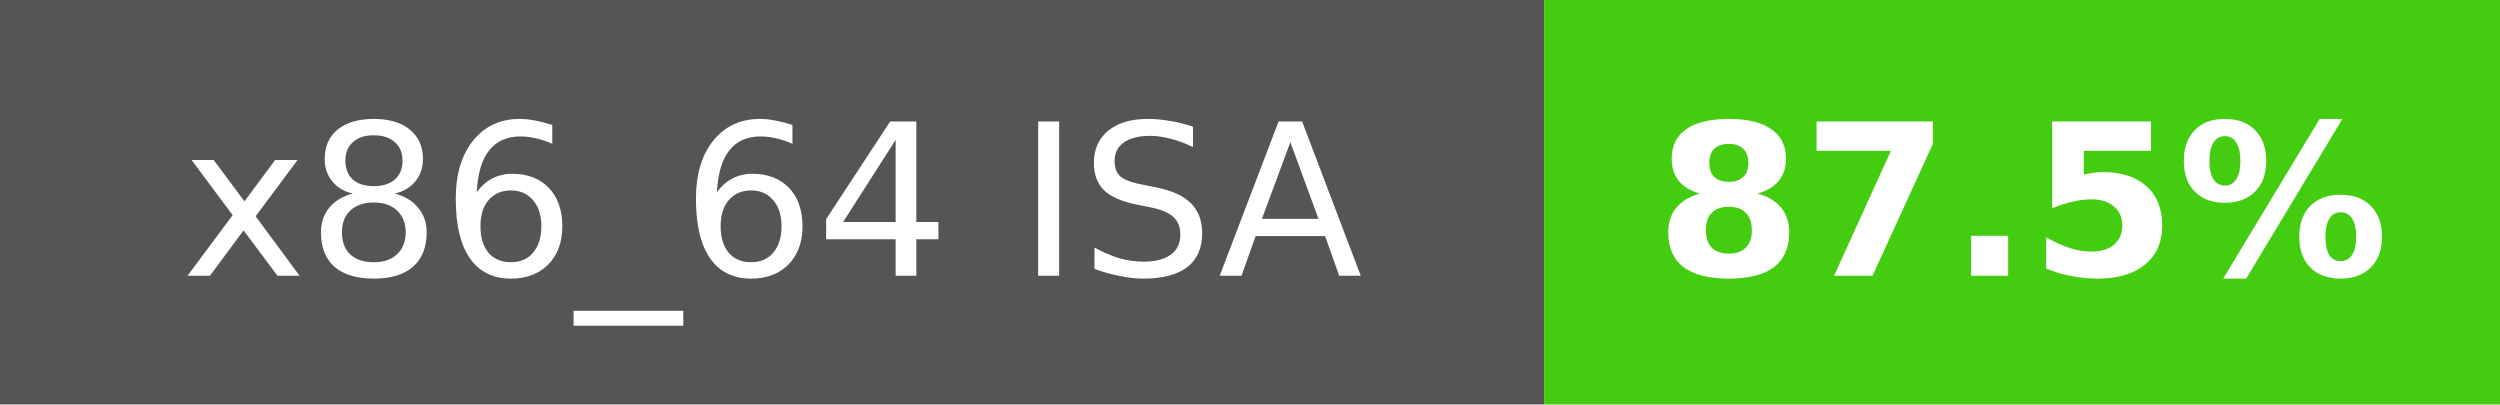
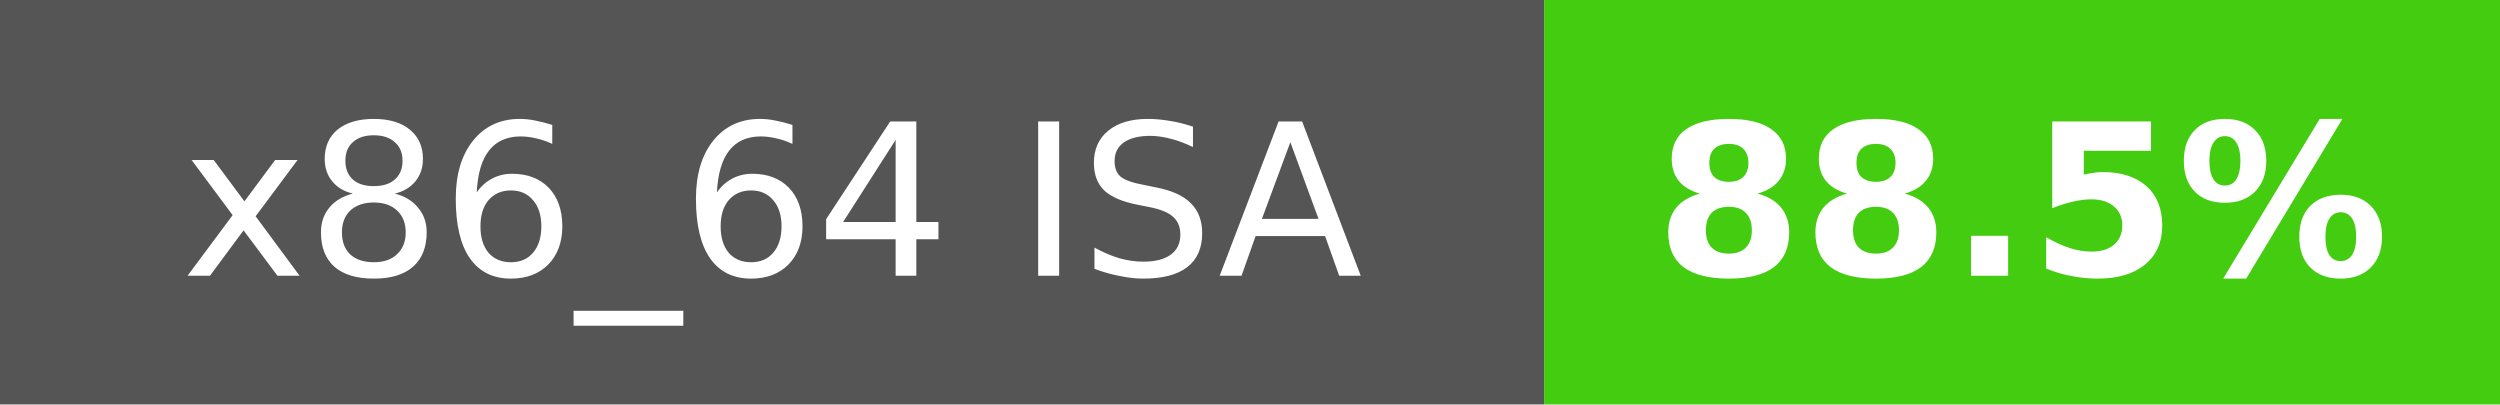
- <svg xmlns="http://www.w3.org/2000/svg" width="136" height="22" role="img" aria-label="x86_64 ISA: 87.5%">
+ <svg xmlns="http://www.w3.org/2000/svg" width="136" height="22" role="img" aria-label="x86_64 ISA: 88.5%">
  <rect width="84" height="22" fill="#555" />
  <rect x="84" width="52" height="22" fill="#4c1" />
  <g fill="#fff" text-anchor="middle" font-family="Verdana,Geneva,DejaVu Sans,sans-serif" font-size="11.5">
    <text x="42.0" y="15">x86_64 ISA</text>
-     <text x="110.0" y="15" font-weight="bold">87.5%</text>
+     <text x="110.0" y="15" font-weight="bold">88.5%</text>
  </g>
</svg>
